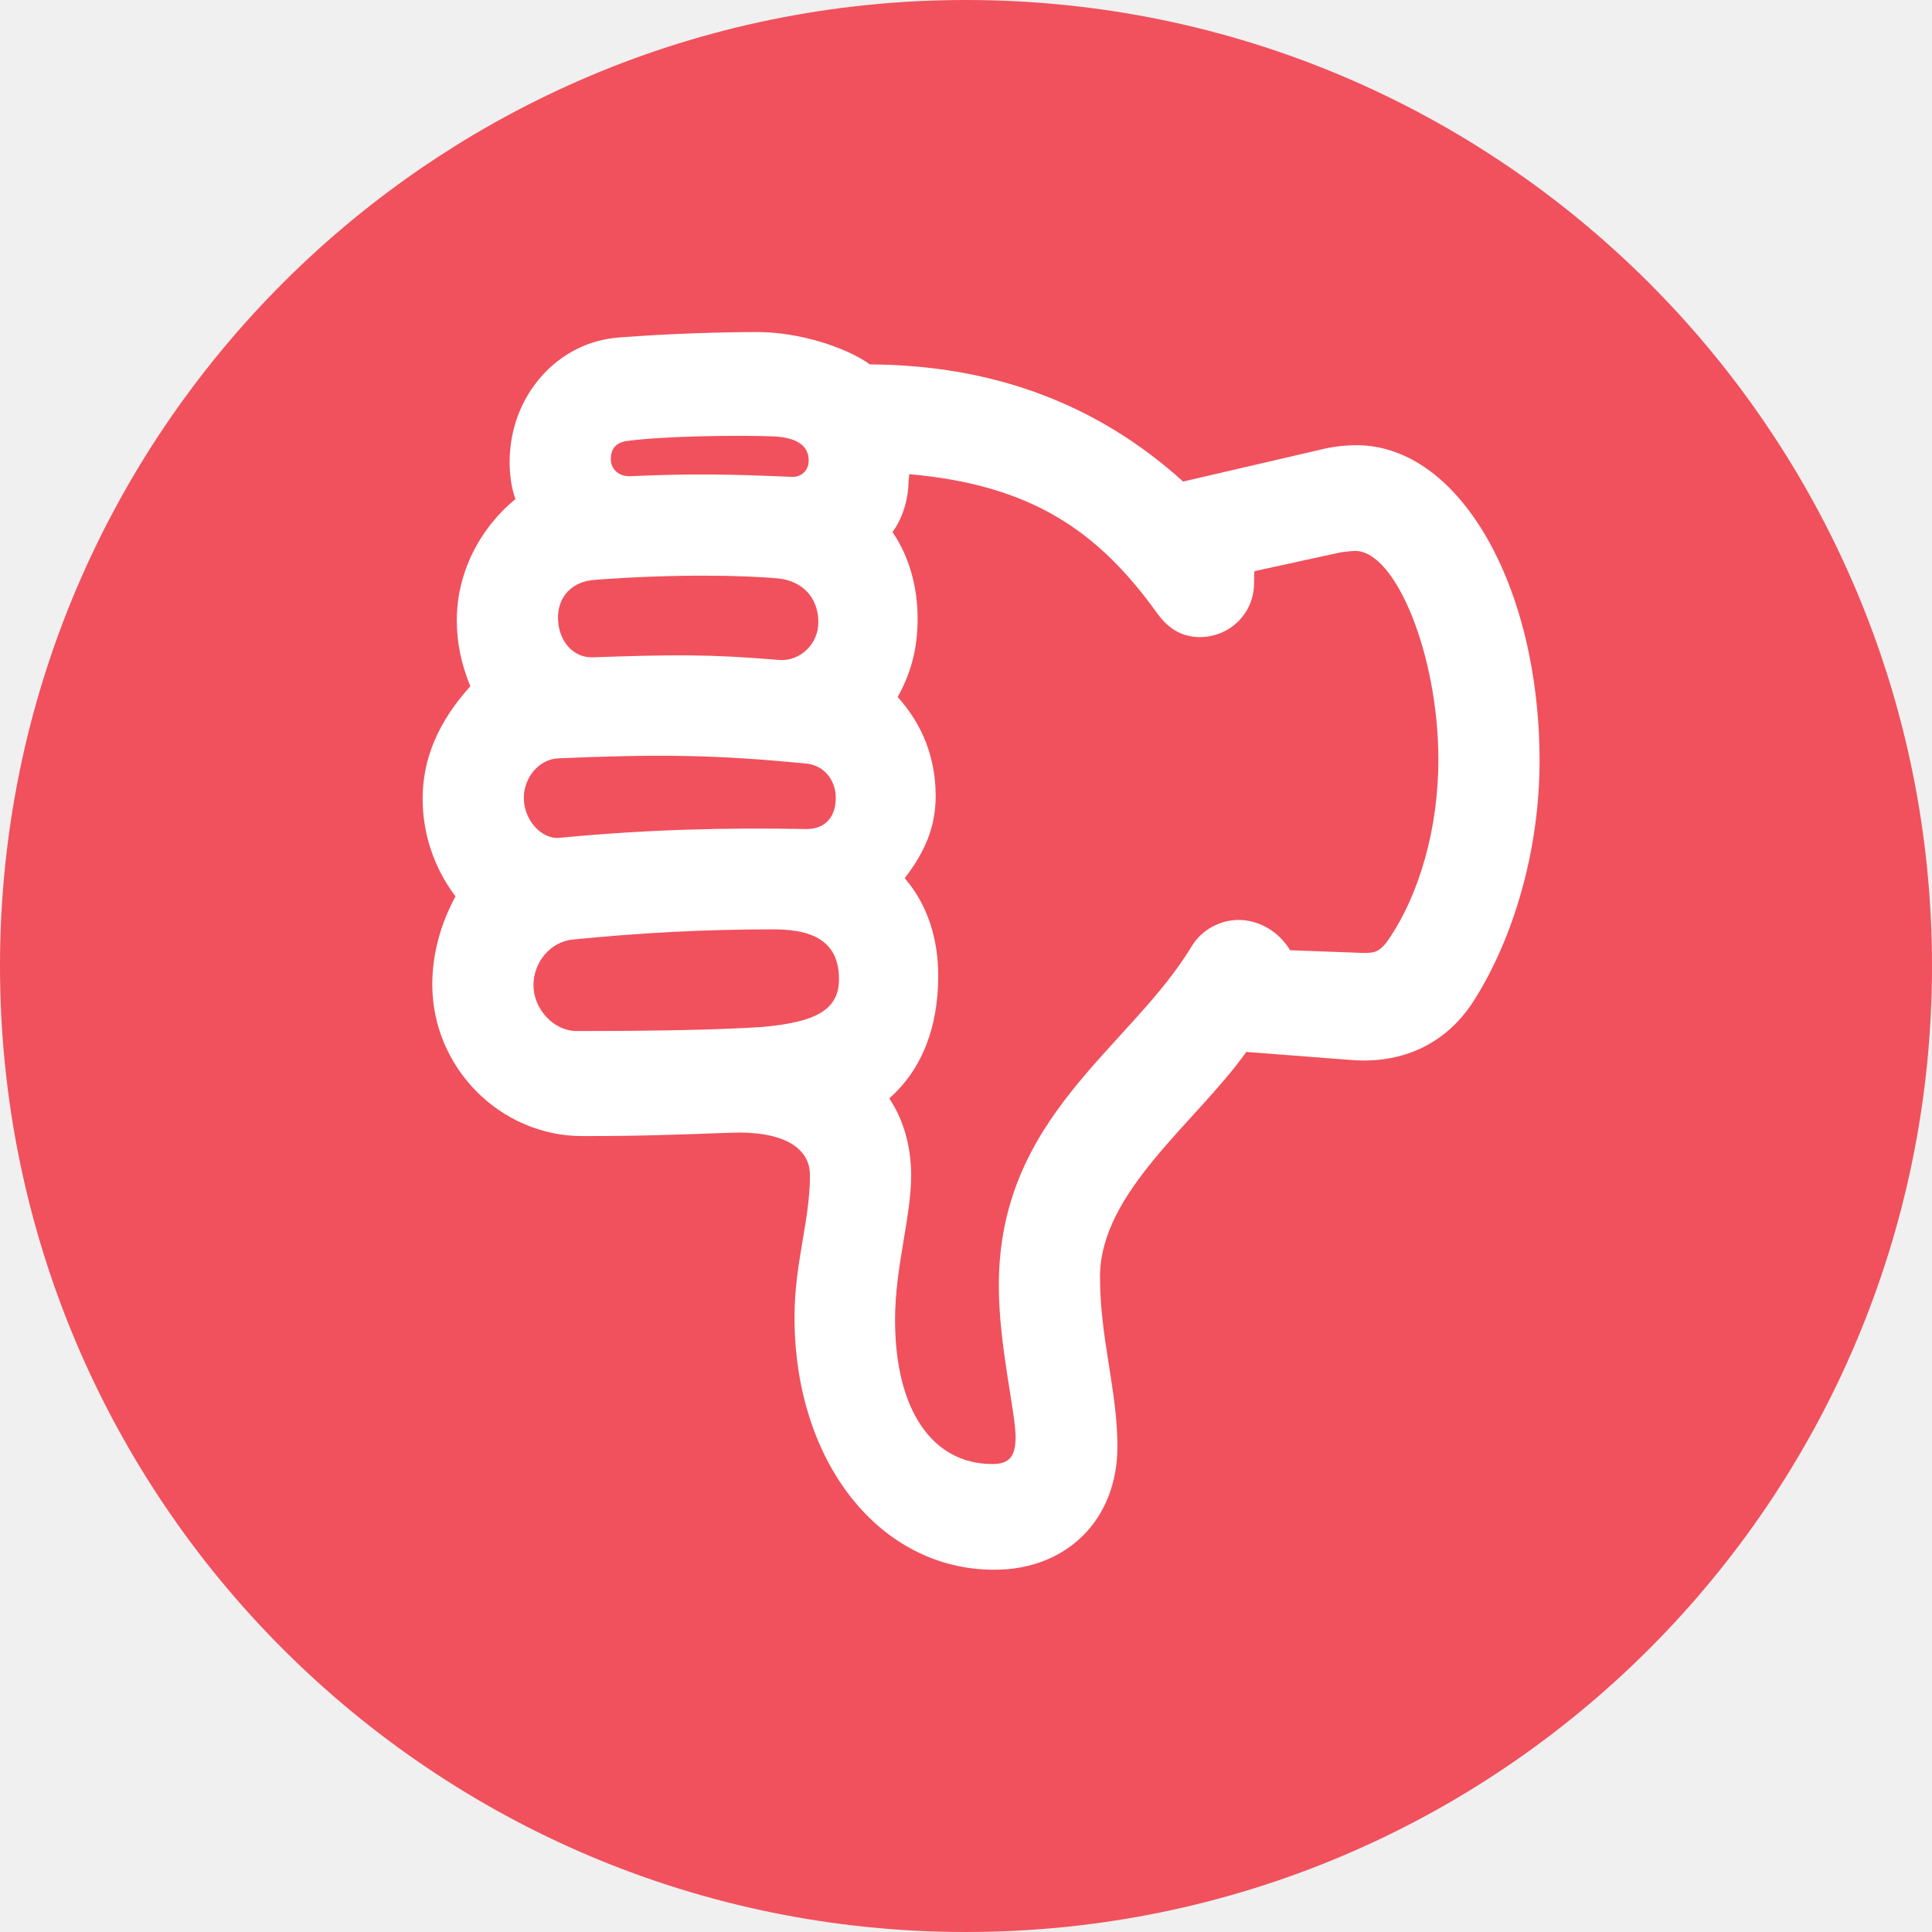
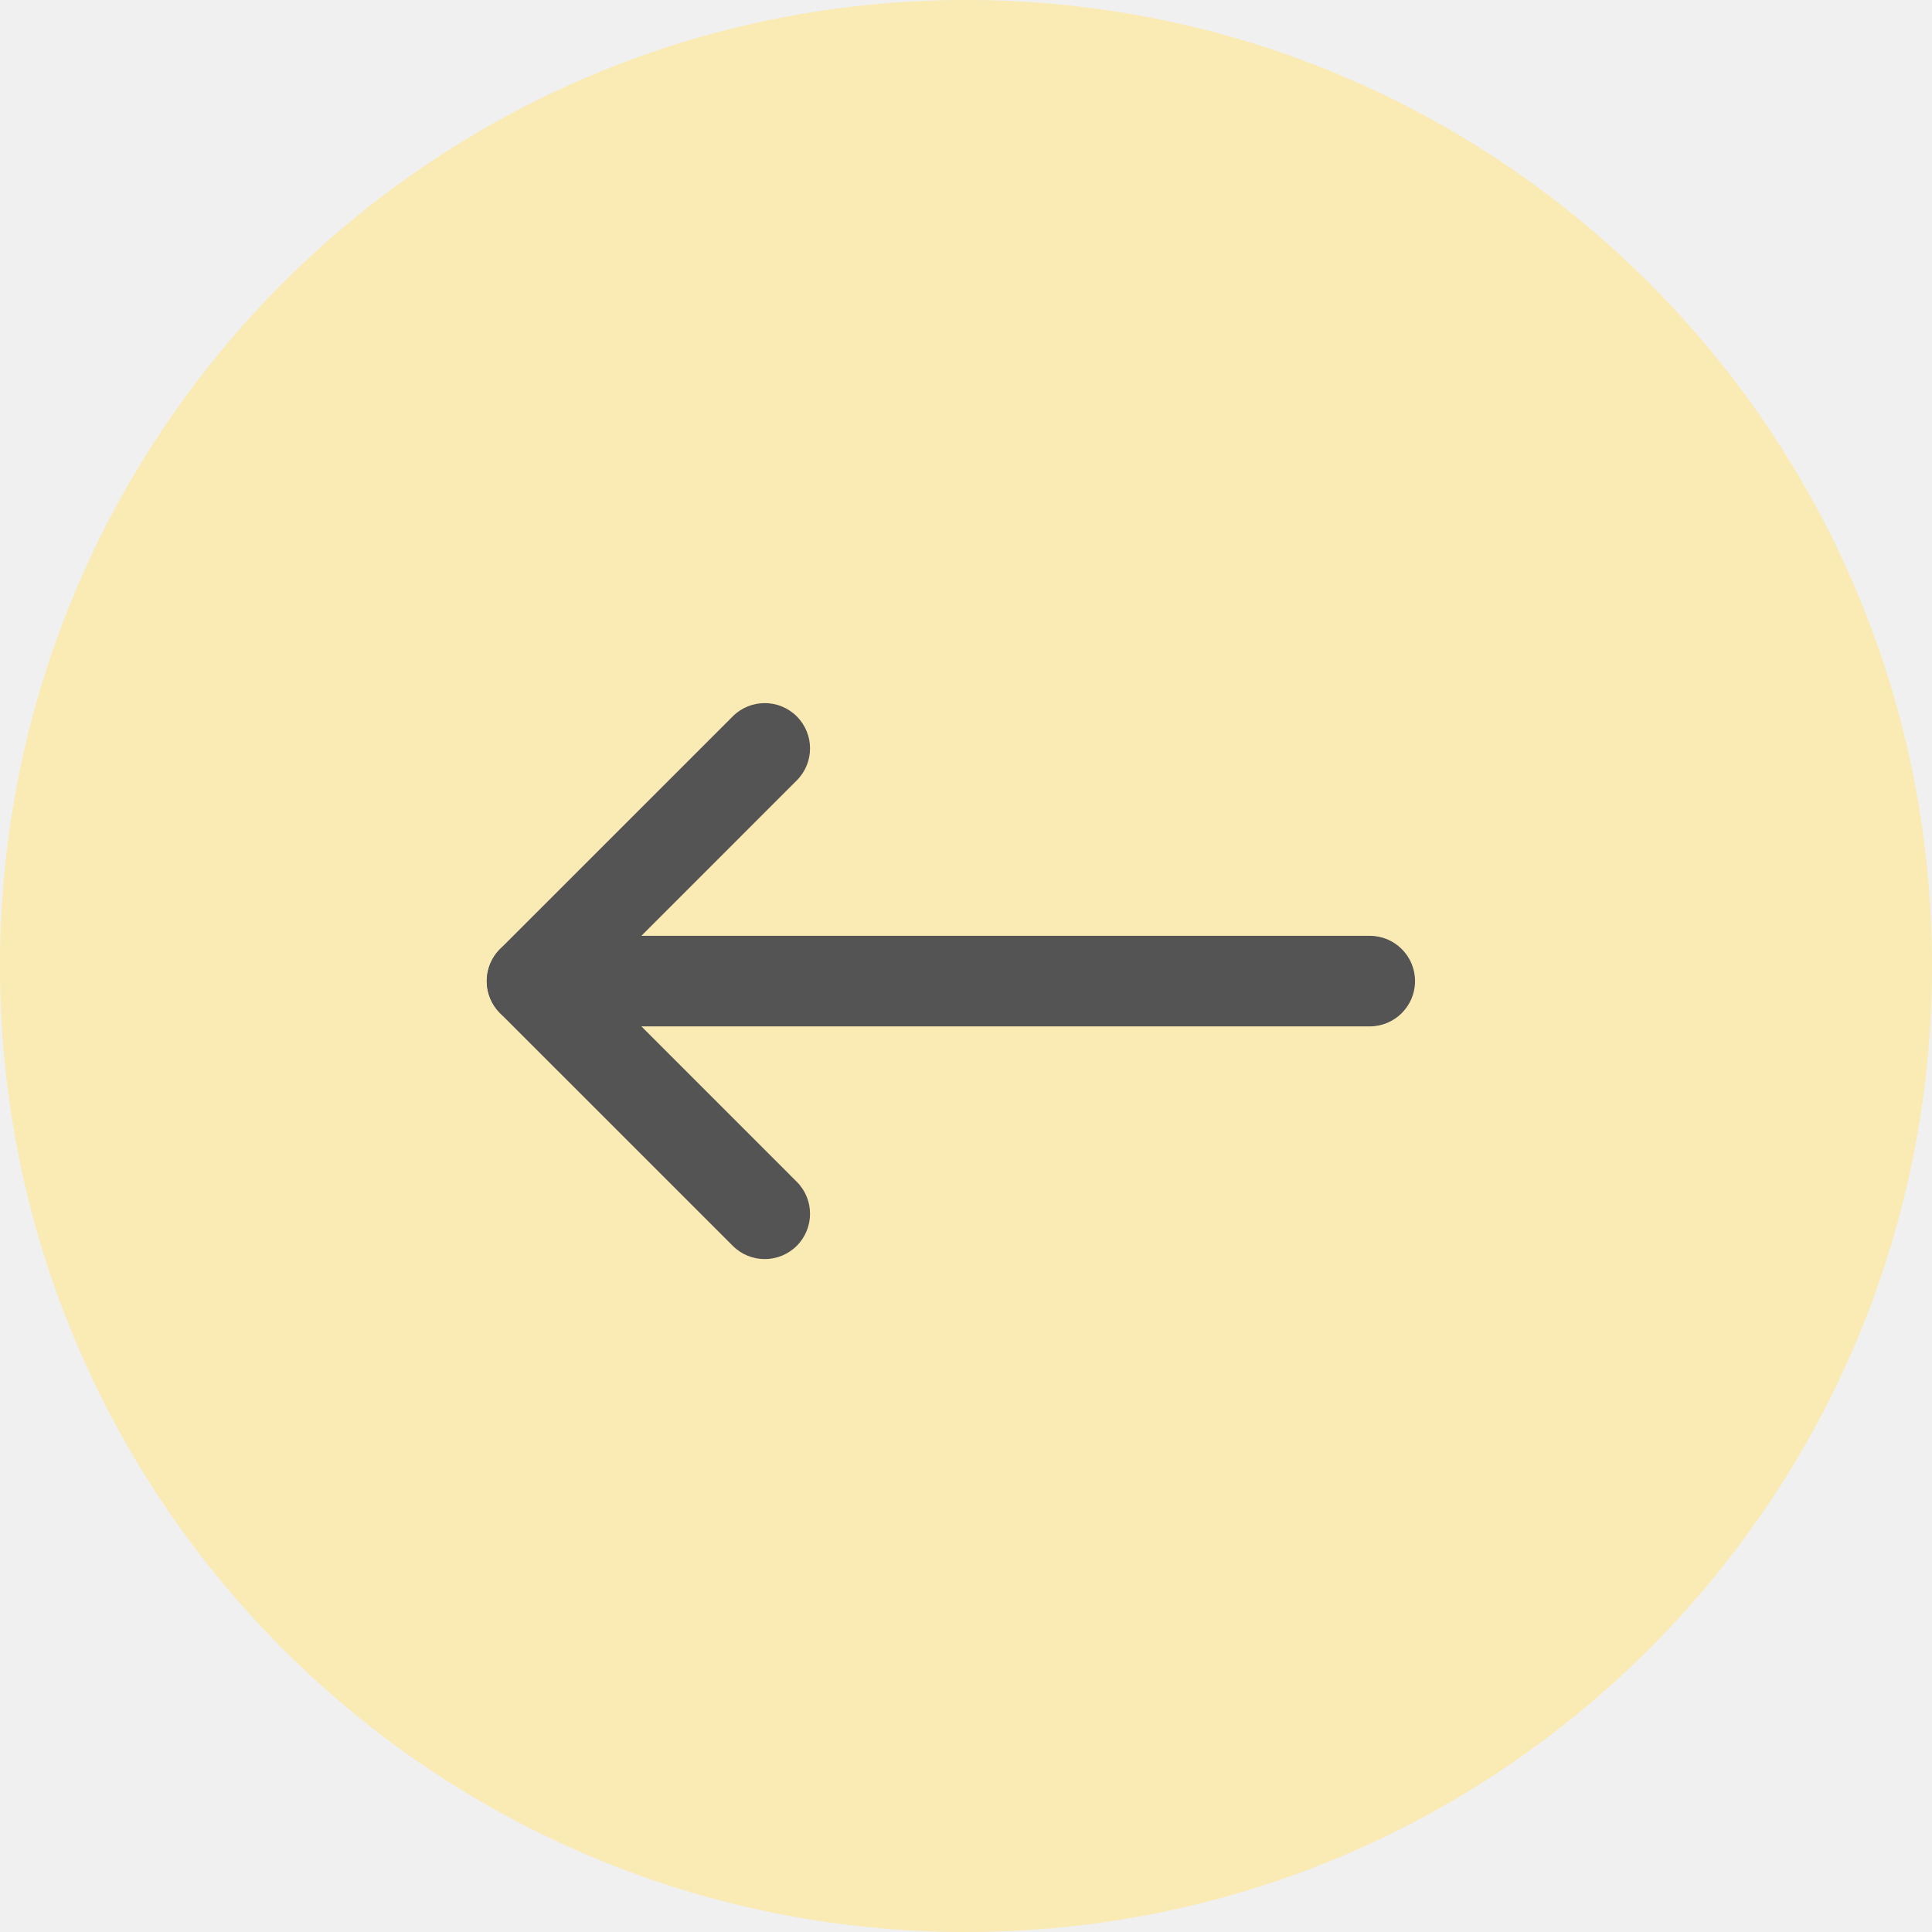
<svg xmlns="http://www.w3.org/2000/svg" width="64" height="64" viewBox="0 0 64 64" fill="none">
-   <circle cx="32" cy="32" r="32" transform="rotate(-180 32 32)" fill="#F0515D" />
-   <path d="M44.937 14.748C44.51 14.748 44.061 14.815 43.805 14.881L39.193 15.952C36.332 13.365 32.874 12.093 28.817 12.071C28.006 11.491 26.447 11 25.102 11C23.992 11 22.241 11.045 20.533 11.178C18.462 11.312 16.882 13.119 16.882 15.305C16.882 15.662 16.925 16.131 17.075 16.532C15.879 17.514 15.132 18.986 15.132 20.547C15.132 21.306 15.281 21.997 15.58 22.733C14.512 23.916 14 25.142 14 26.459C14 27.596 14.363 28.734 15.089 29.693C14.598 30.608 14.32 31.589 14.32 32.615C14.32 35.359 16.562 37.634 19.295 37.634C21.28 37.634 22.348 37.59 24.205 37.523C25.892 37.456 26.831 37.991 26.831 38.928C26.831 40.445 26.319 41.828 26.319 43.635C26.319 48.431 29.137 52 32.938 52C35.329 52 37.016 50.349 37.016 47.918C37.016 46.066 36.439 44.349 36.439 42.297C36.439 39.486 39.62 37.188 41.286 34.846L44.766 35.114C46.495 35.248 47.926 34.556 48.822 33.151C50.167 31.032 51 28.109 51 25.209C51 19.387 48.331 14.748 44.937 14.748ZM44.894 18.25C46.239 18.25 47.648 21.707 47.648 25.165C47.648 27.418 47.029 29.626 45.983 31.143C45.684 31.567 45.492 31.567 45.15 31.567L42.737 31.478C42.332 30.808 41.649 30.474 41.029 30.474C40.41 30.474 39.812 30.808 39.492 31.322C37.443 34.734 33.087 36.943 33.087 42.587C33.087 44.572 33.642 46.78 33.642 47.605C33.642 48.23 33.45 48.498 32.874 48.498C30.888 48.498 29.65 46.713 29.65 43.724C29.65 41.962 30.183 40.334 30.183 38.928C30.183 38.17 30.013 37.211 29.458 36.385C30.547 35.426 31.08 34.021 31.08 32.325C31.08 31.165 30.76 30.005 29.97 29.091C30.675 28.176 30.995 27.351 30.995 26.369C30.995 25.12 30.568 24.005 29.735 23.09C30.248 22.176 30.397 21.328 30.397 20.48C30.397 19.454 30.119 18.428 29.564 17.625C29.949 17.112 30.098 16.421 30.098 15.93C30.098 15.885 30.119 15.818 30.119 15.707C34.155 16.064 36.375 17.581 38.339 20.324C38.745 20.882 39.215 21.105 39.748 21.105C40.73 21.105 41.542 20.324 41.542 19.32C41.542 19.12 41.542 18.941 41.563 18.919L44.424 18.294C44.595 18.272 44.809 18.25 44.894 18.25ZM25.636 30.786C27.088 30.786 27.792 31.299 27.792 32.437C27.792 33.441 27.045 33.864 25.23 34.021C23.885 34.11 21.857 34.154 19.103 34.154C18.334 34.154 17.672 33.418 17.672 32.638C17.672 31.879 18.227 31.188 18.996 31.121C21.259 30.898 23.33 30.786 25.636 30.786ZM26.746 25.299C27.301 25.366 27.707 25.856 27.686 26.481C27.664 27.105 27.301 27.485 26.661 27.462C24.163 27.418 21.601 27.462 18.548 27.752C17.928 27.819 17.352 27.15 17.352 26.436C17.352 25.745 17.864 25.142 18.505 25.12C21.686 24.986 23.608 24.986 26.746 25.299ZM25.807 19.164C26.575 19.253 27.109 19.789 27.109 20.614C27.109 21.35 26.49 21.908 25.828 21.863C23.437 21.663 22.284 21.685 19.637 21.774C18.975 21.797 18.484 21.216 18.484 20.458C18.484 19.744 18.975 19.253 19.701 19.209C22.305 19.008 24.654 19.053 25.807 19.164ZM25.657 14.457C26.383 14.502 26.789 14.748 26.789 15.261C26.789 15.595 26.533 15.818 26.212 15.796C24.12 15.707 22.903 15.684 20.896 15.774C20.512 15.796 20.234 15.551 20.234 15.216C20.234 14.881 20.384 14.681 20.725 14.614C21.985 14.435 24.568 14.413 25.657 14.457Z" fill="white" />
+   <circle cx="32" cy="32" r="32" transform="rotate(-180 32 32)" fill="#FAEAB3" />
+   <path d="M45.375 34C46.203 34 46.875 33.328 46.875 32.5C46.875 31.672 46.203 31 45.375 31L45.375 34ZM17.625 31C16.797 31 16.125 31.672 16.125 32.5C16.125 33.328 16.797 34 17.625 34L17.625 31ZM45.375 31L17.625 31L17.625 34L45.375 34L45.375 31Z" fill="#545454" />
+   <path d="M24.273 41.269C24.858 41.855 25.808 41.855 26.394 41.269C26.98 40.683 26.98 39.733 26.394 39.148L24.273 41.269ZM17.625 32.5L16.564 31.439C15.979 32.025 15.979 32.975 16.564 33.561L17.625 32.5ZM26.394 25.852C26.98 25.267 26.98 24.317 26.394 23.731C25.808 23.145 24.858 23.145 24.273 23.731L26.394 25.852ZM26.394 39.148L18.686 31.439L16.564 33.561L24.273 41.269L26.394 39.148ZM18.686 33.561L26.394 25.852L24.273 23.731L16.564 31.439L18.686 33.561Z" fill="#545454" />
</svg>
